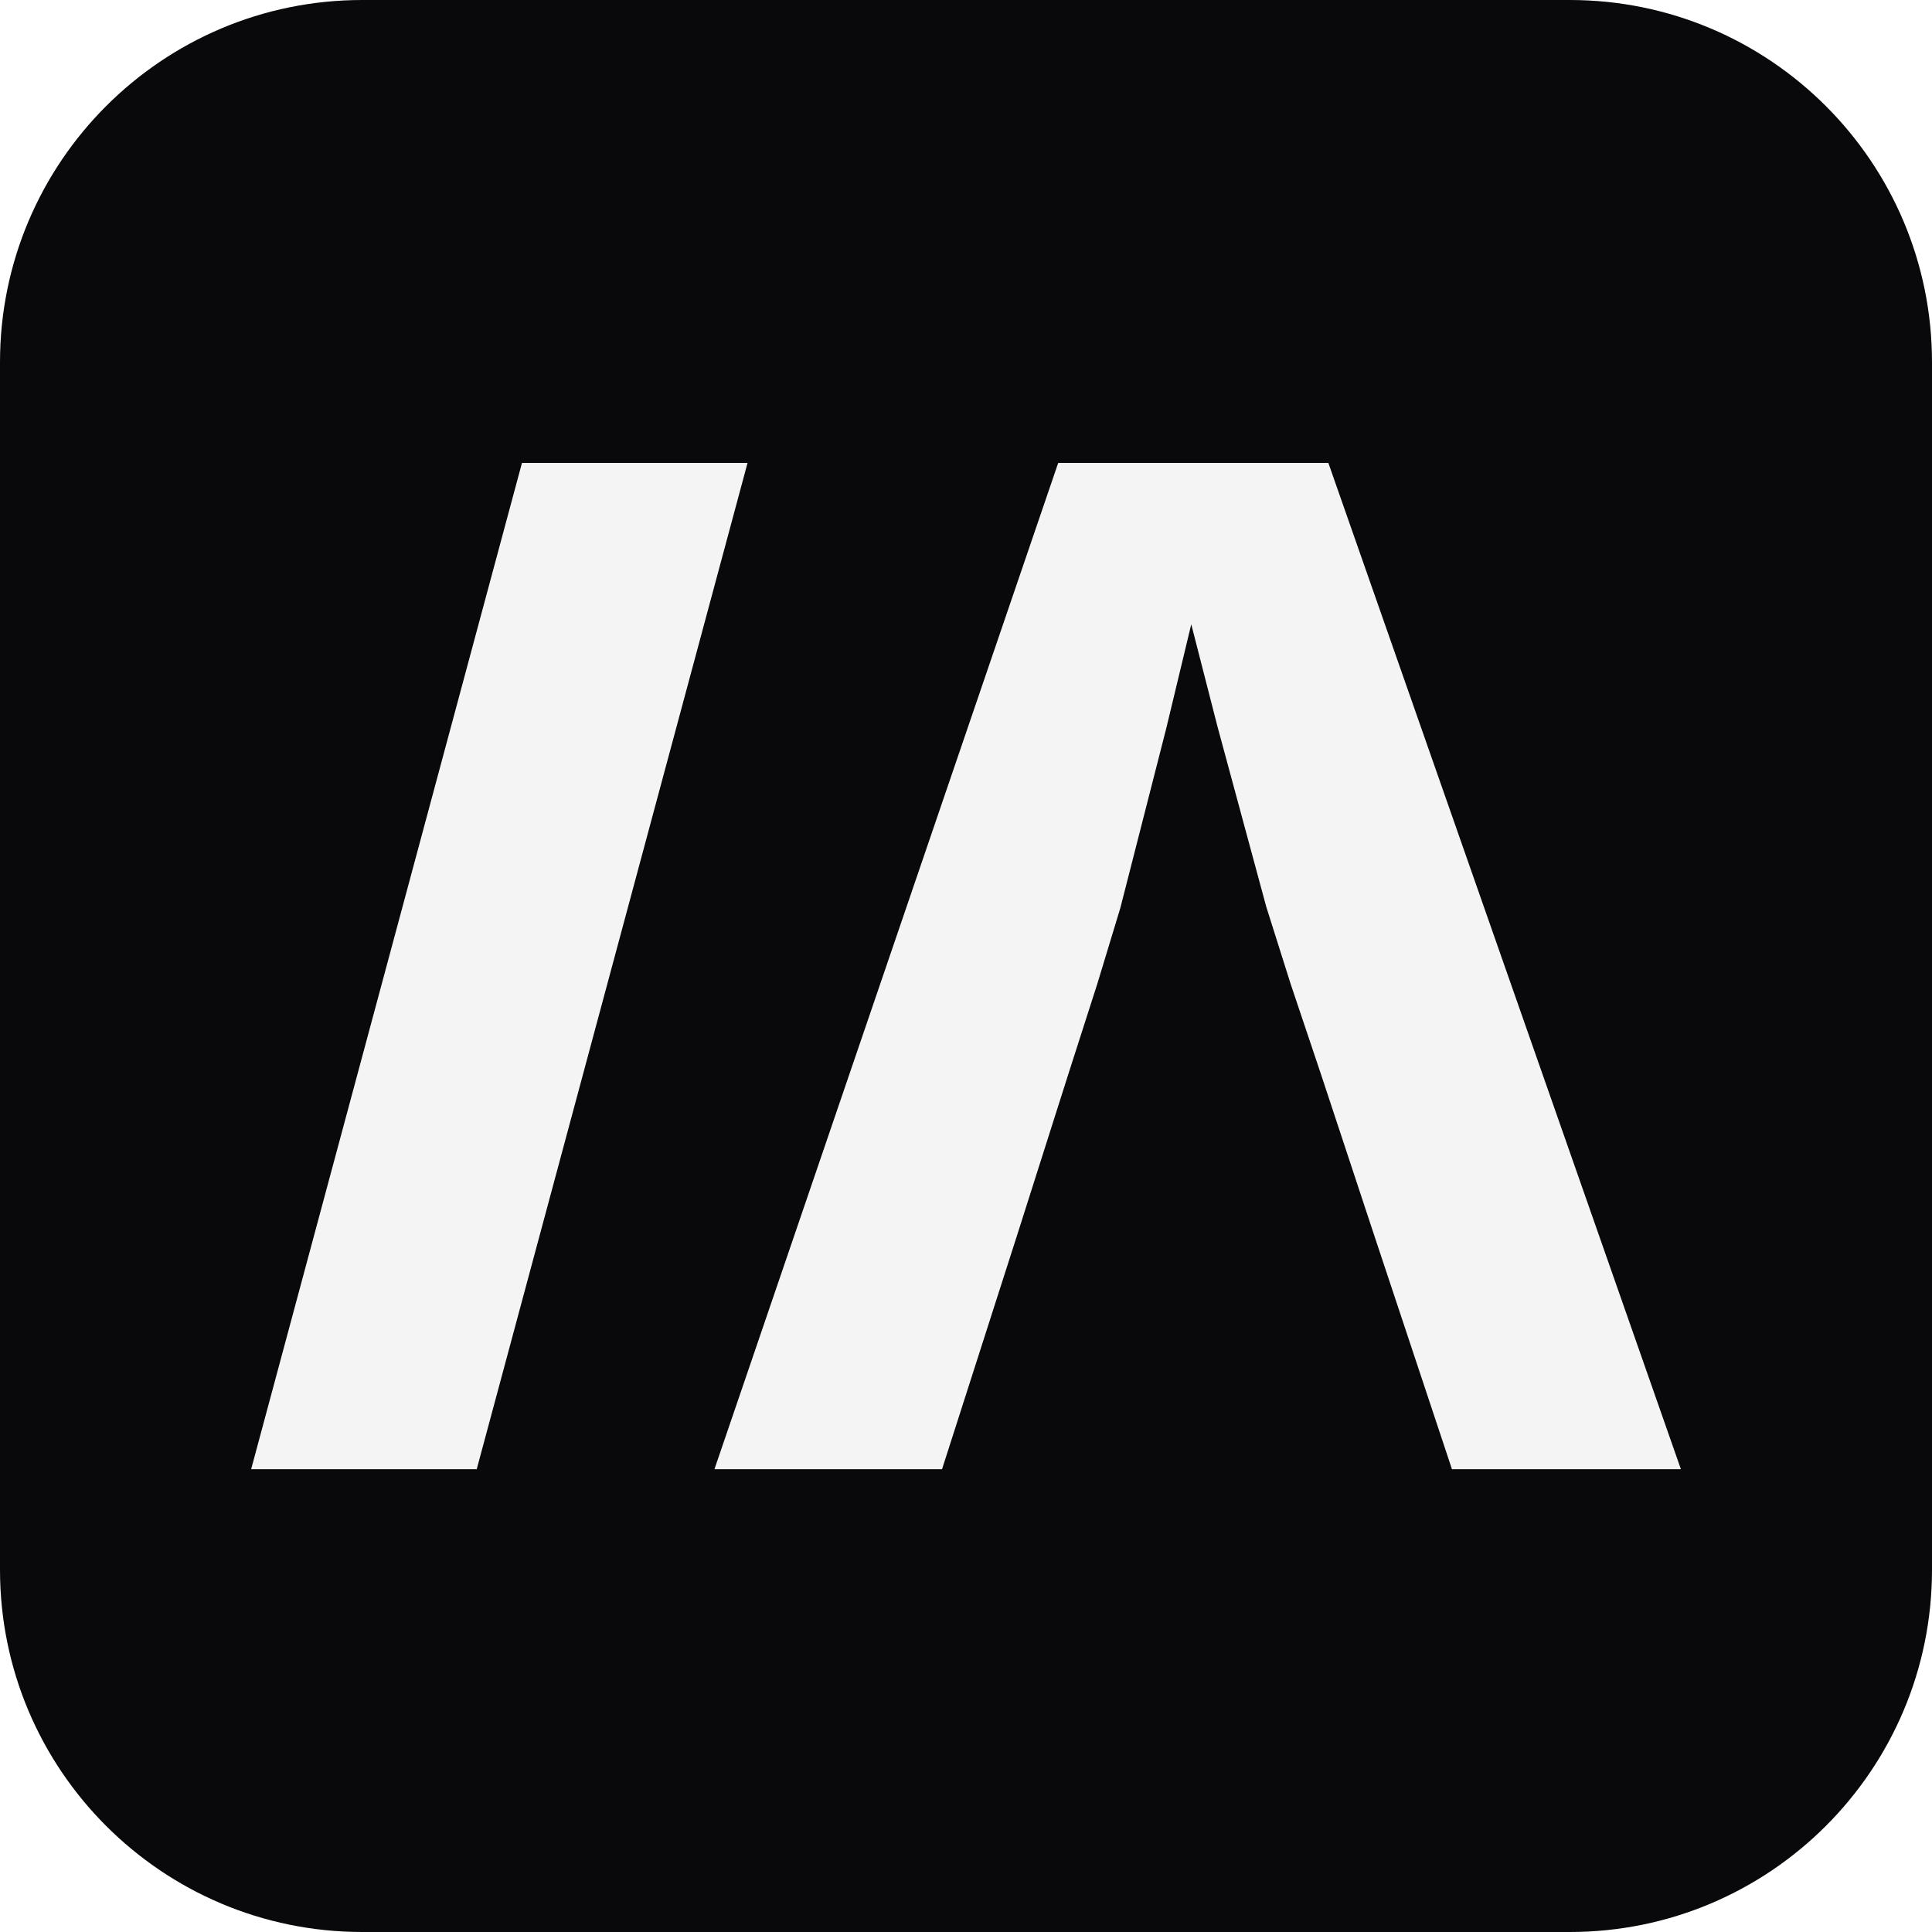
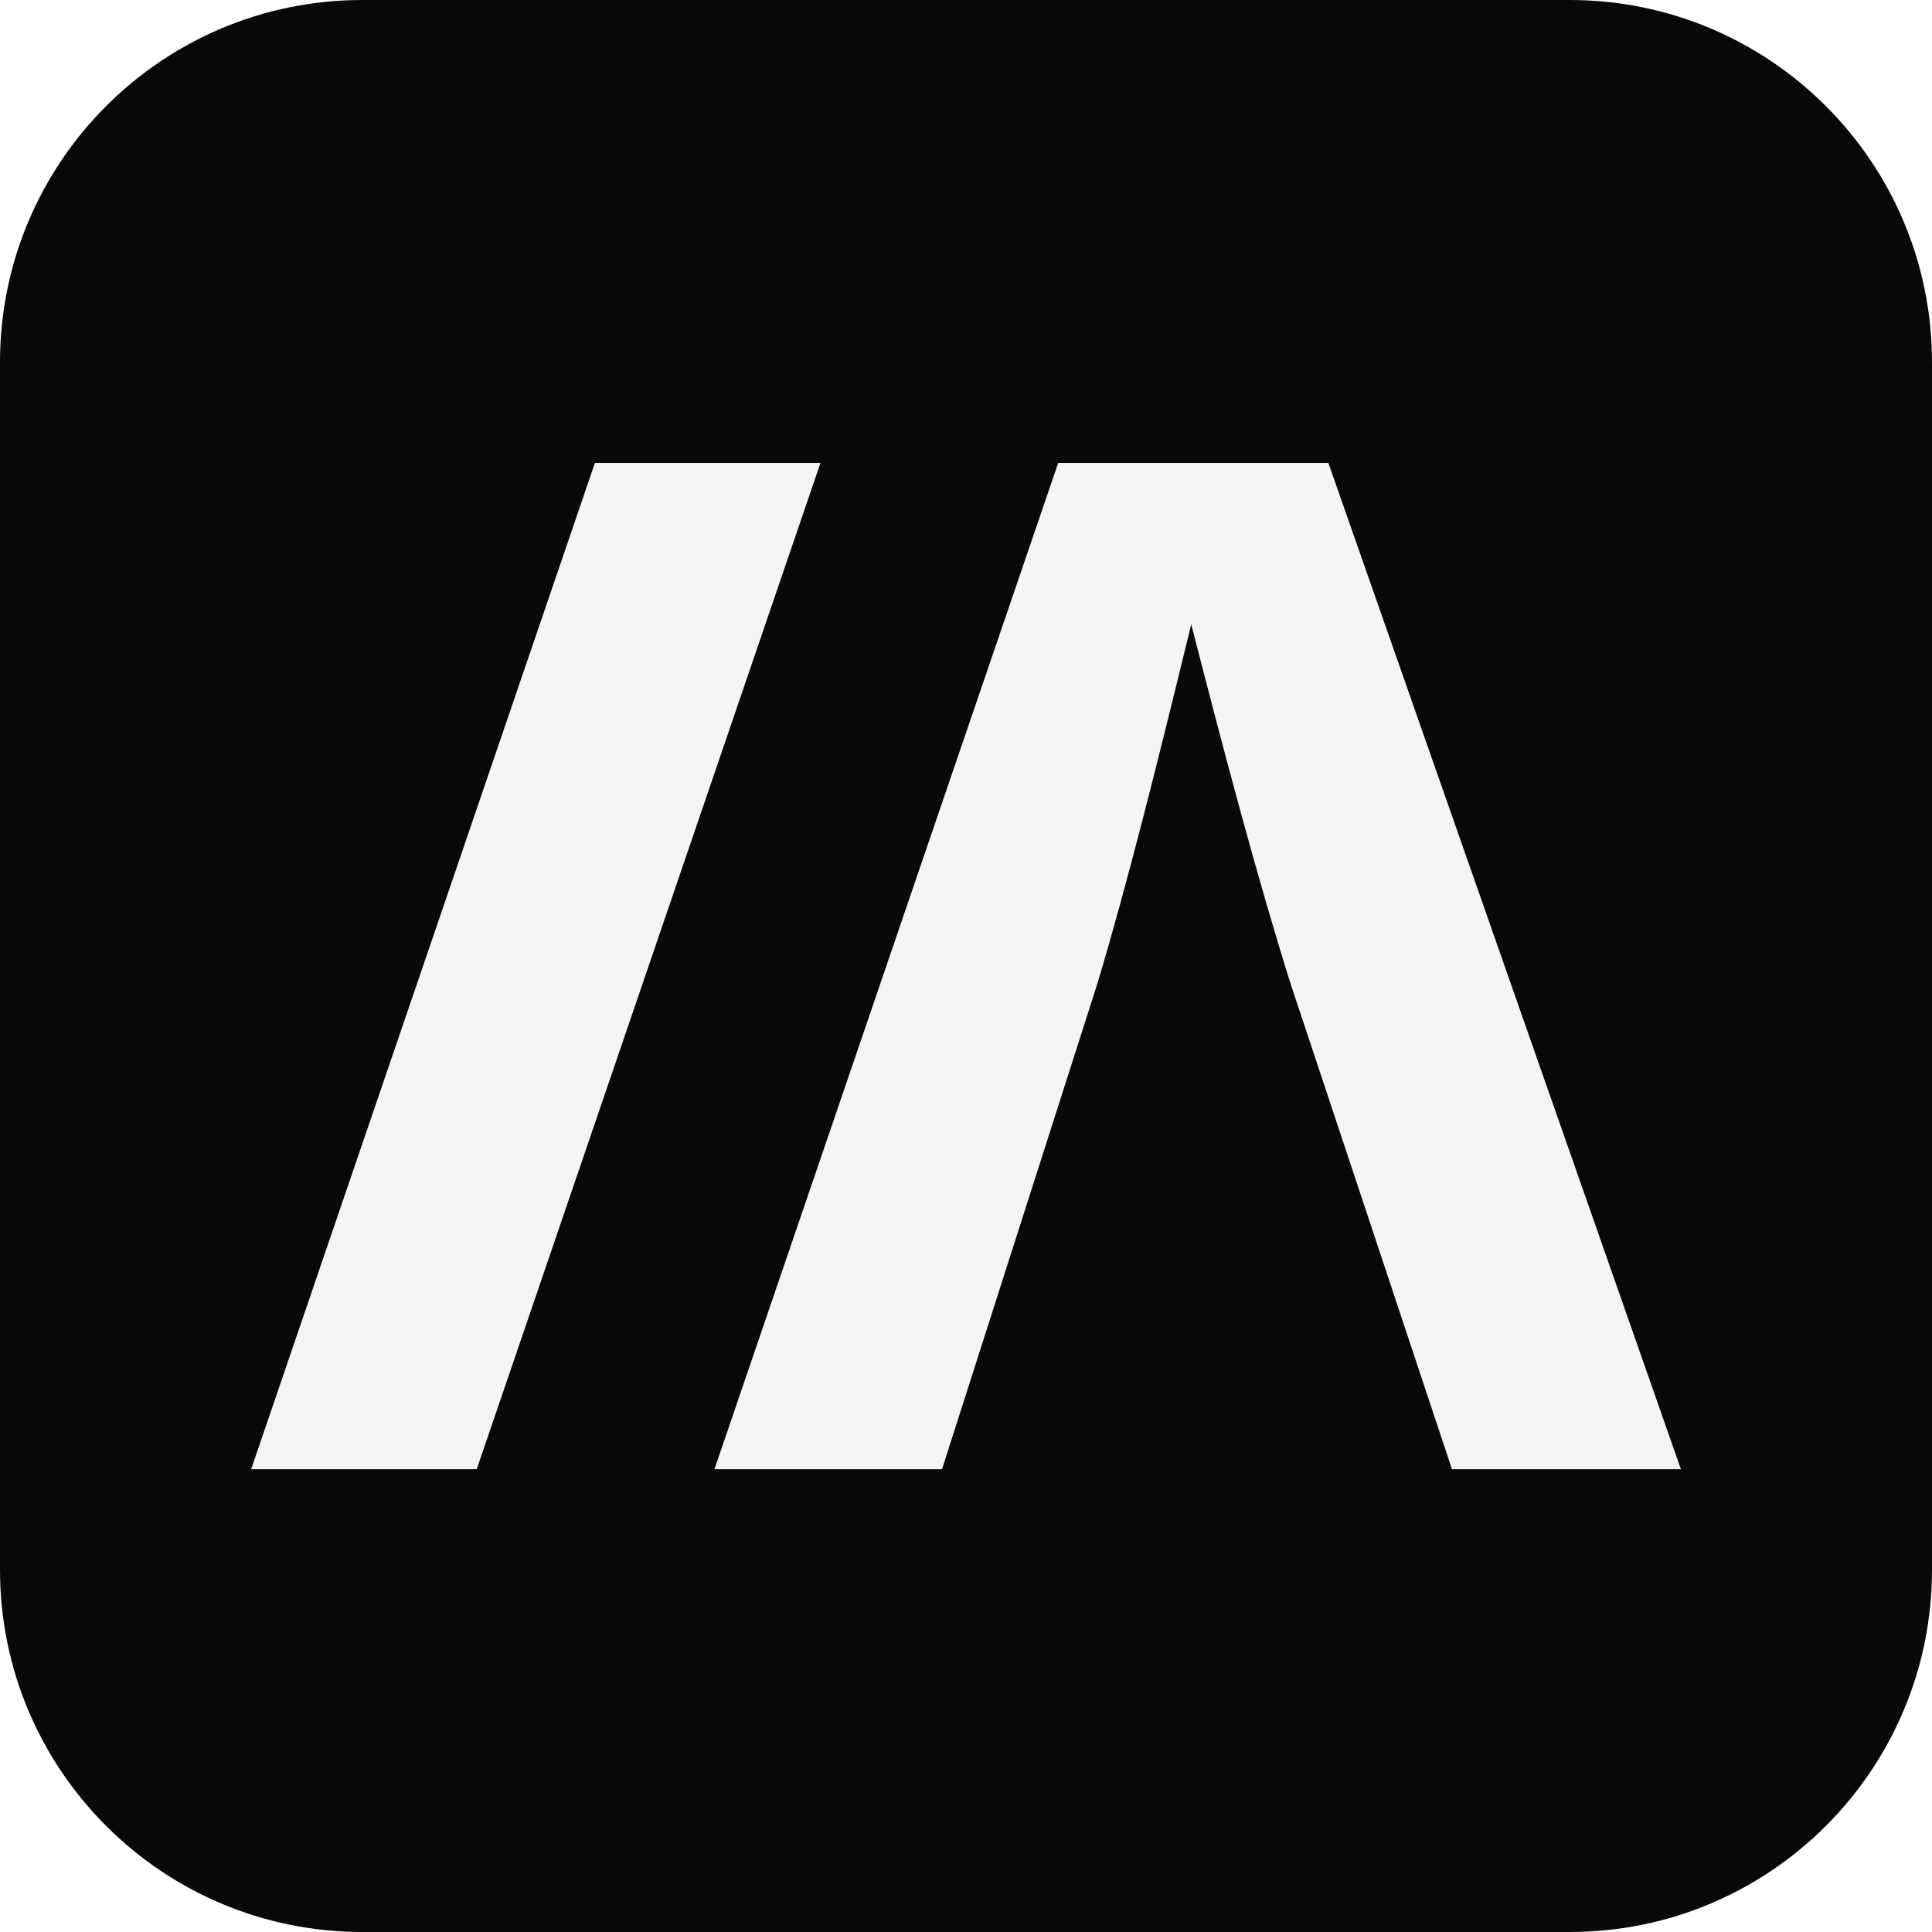
<svg xmlns="http://www.w3.org/2000/svg" viewBox="0 0 32 32" width="32" height="32" role="img" aria-label="With Artifact">
  <rect width="32" height="32" rx="6" fill="#09090b" />
  <g transform="translate(4.160 7.667) scale(0.011186)">
-     <path fill="#f4f4f5" d="M0 1490 334 1490 735 0 401 0Z" />
-     <path fill="#f4f4f5" d="M686 1490 1023 1490 1134 1144 1210 905 1253 771 1287 659 1355 393 1392 239 1431 391 1503 657 1539 771 1584 905 1663 1144 1778 1490 2117 1490 1595 0 1195 0Z" />
+     <path fill="#f4f4f5" d="M0 1490H334L843 0H509Z" />
+     <path fill="#f4f4f5" d="M686 1490H1023L1253 771C1298 621 1342 444 1392 239C1444 442 1491 618 1539 771L1778 1490H2117L1595 0H1195Z" />
  </g>
</svg>
